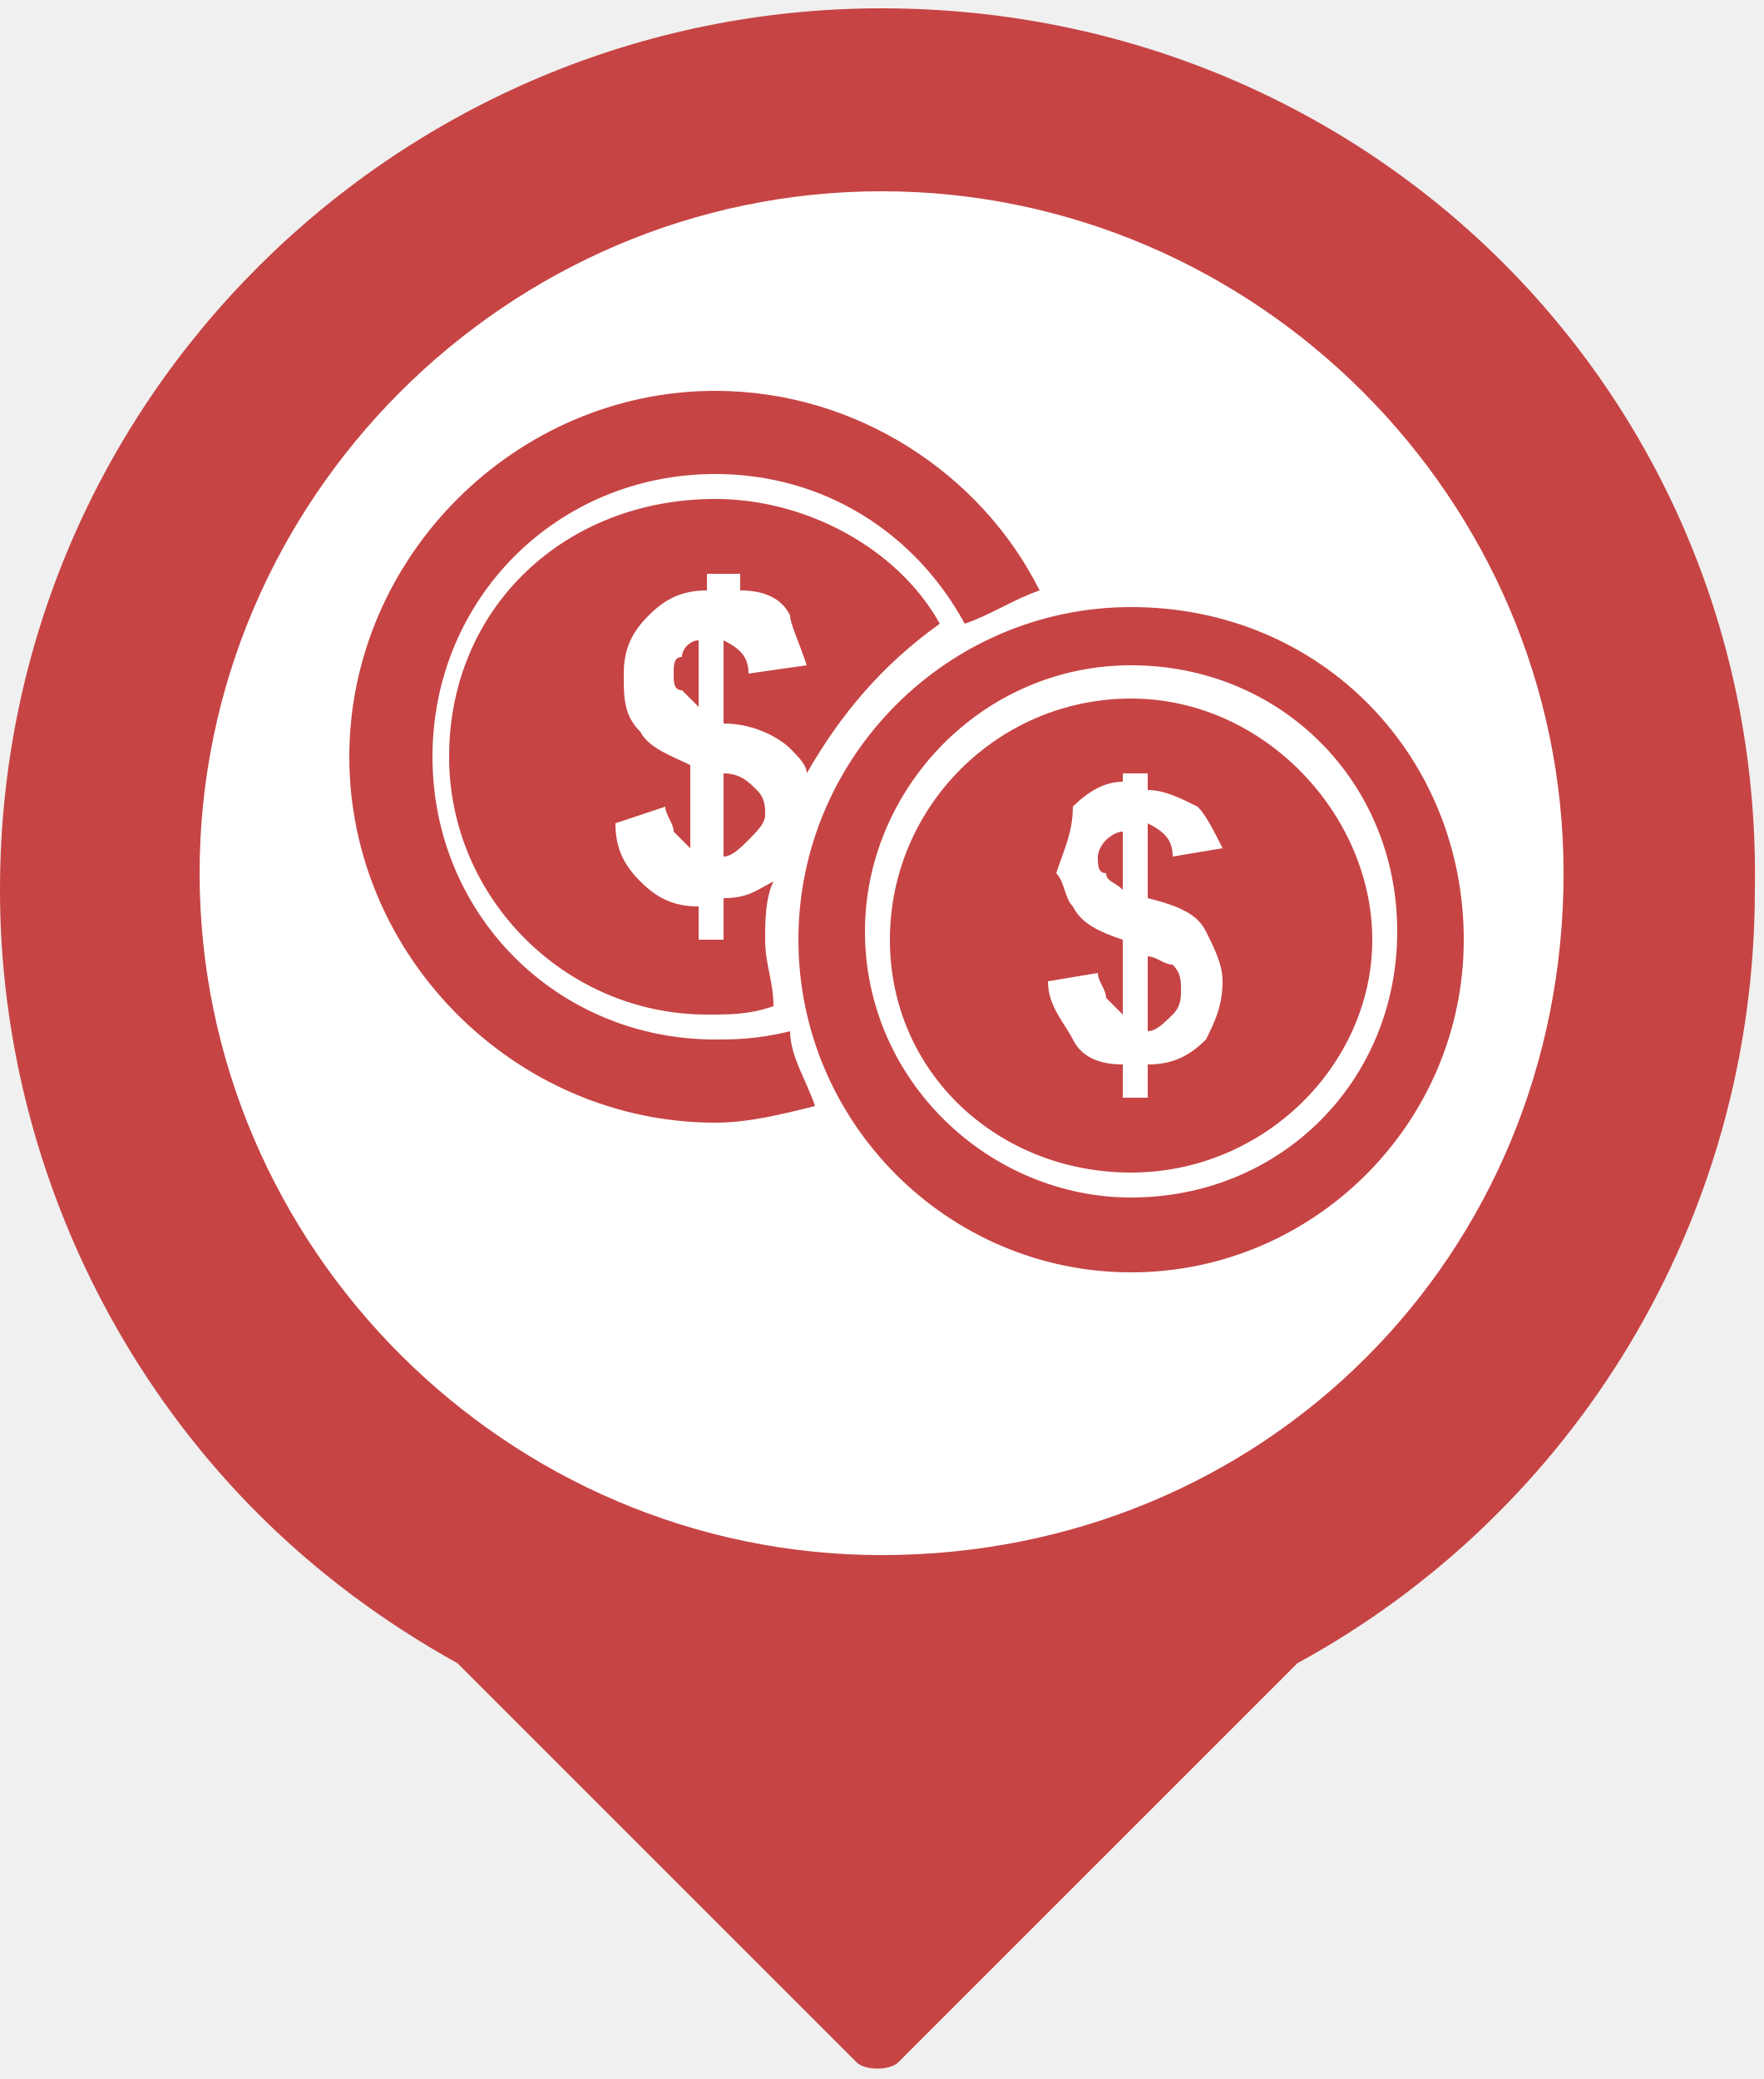
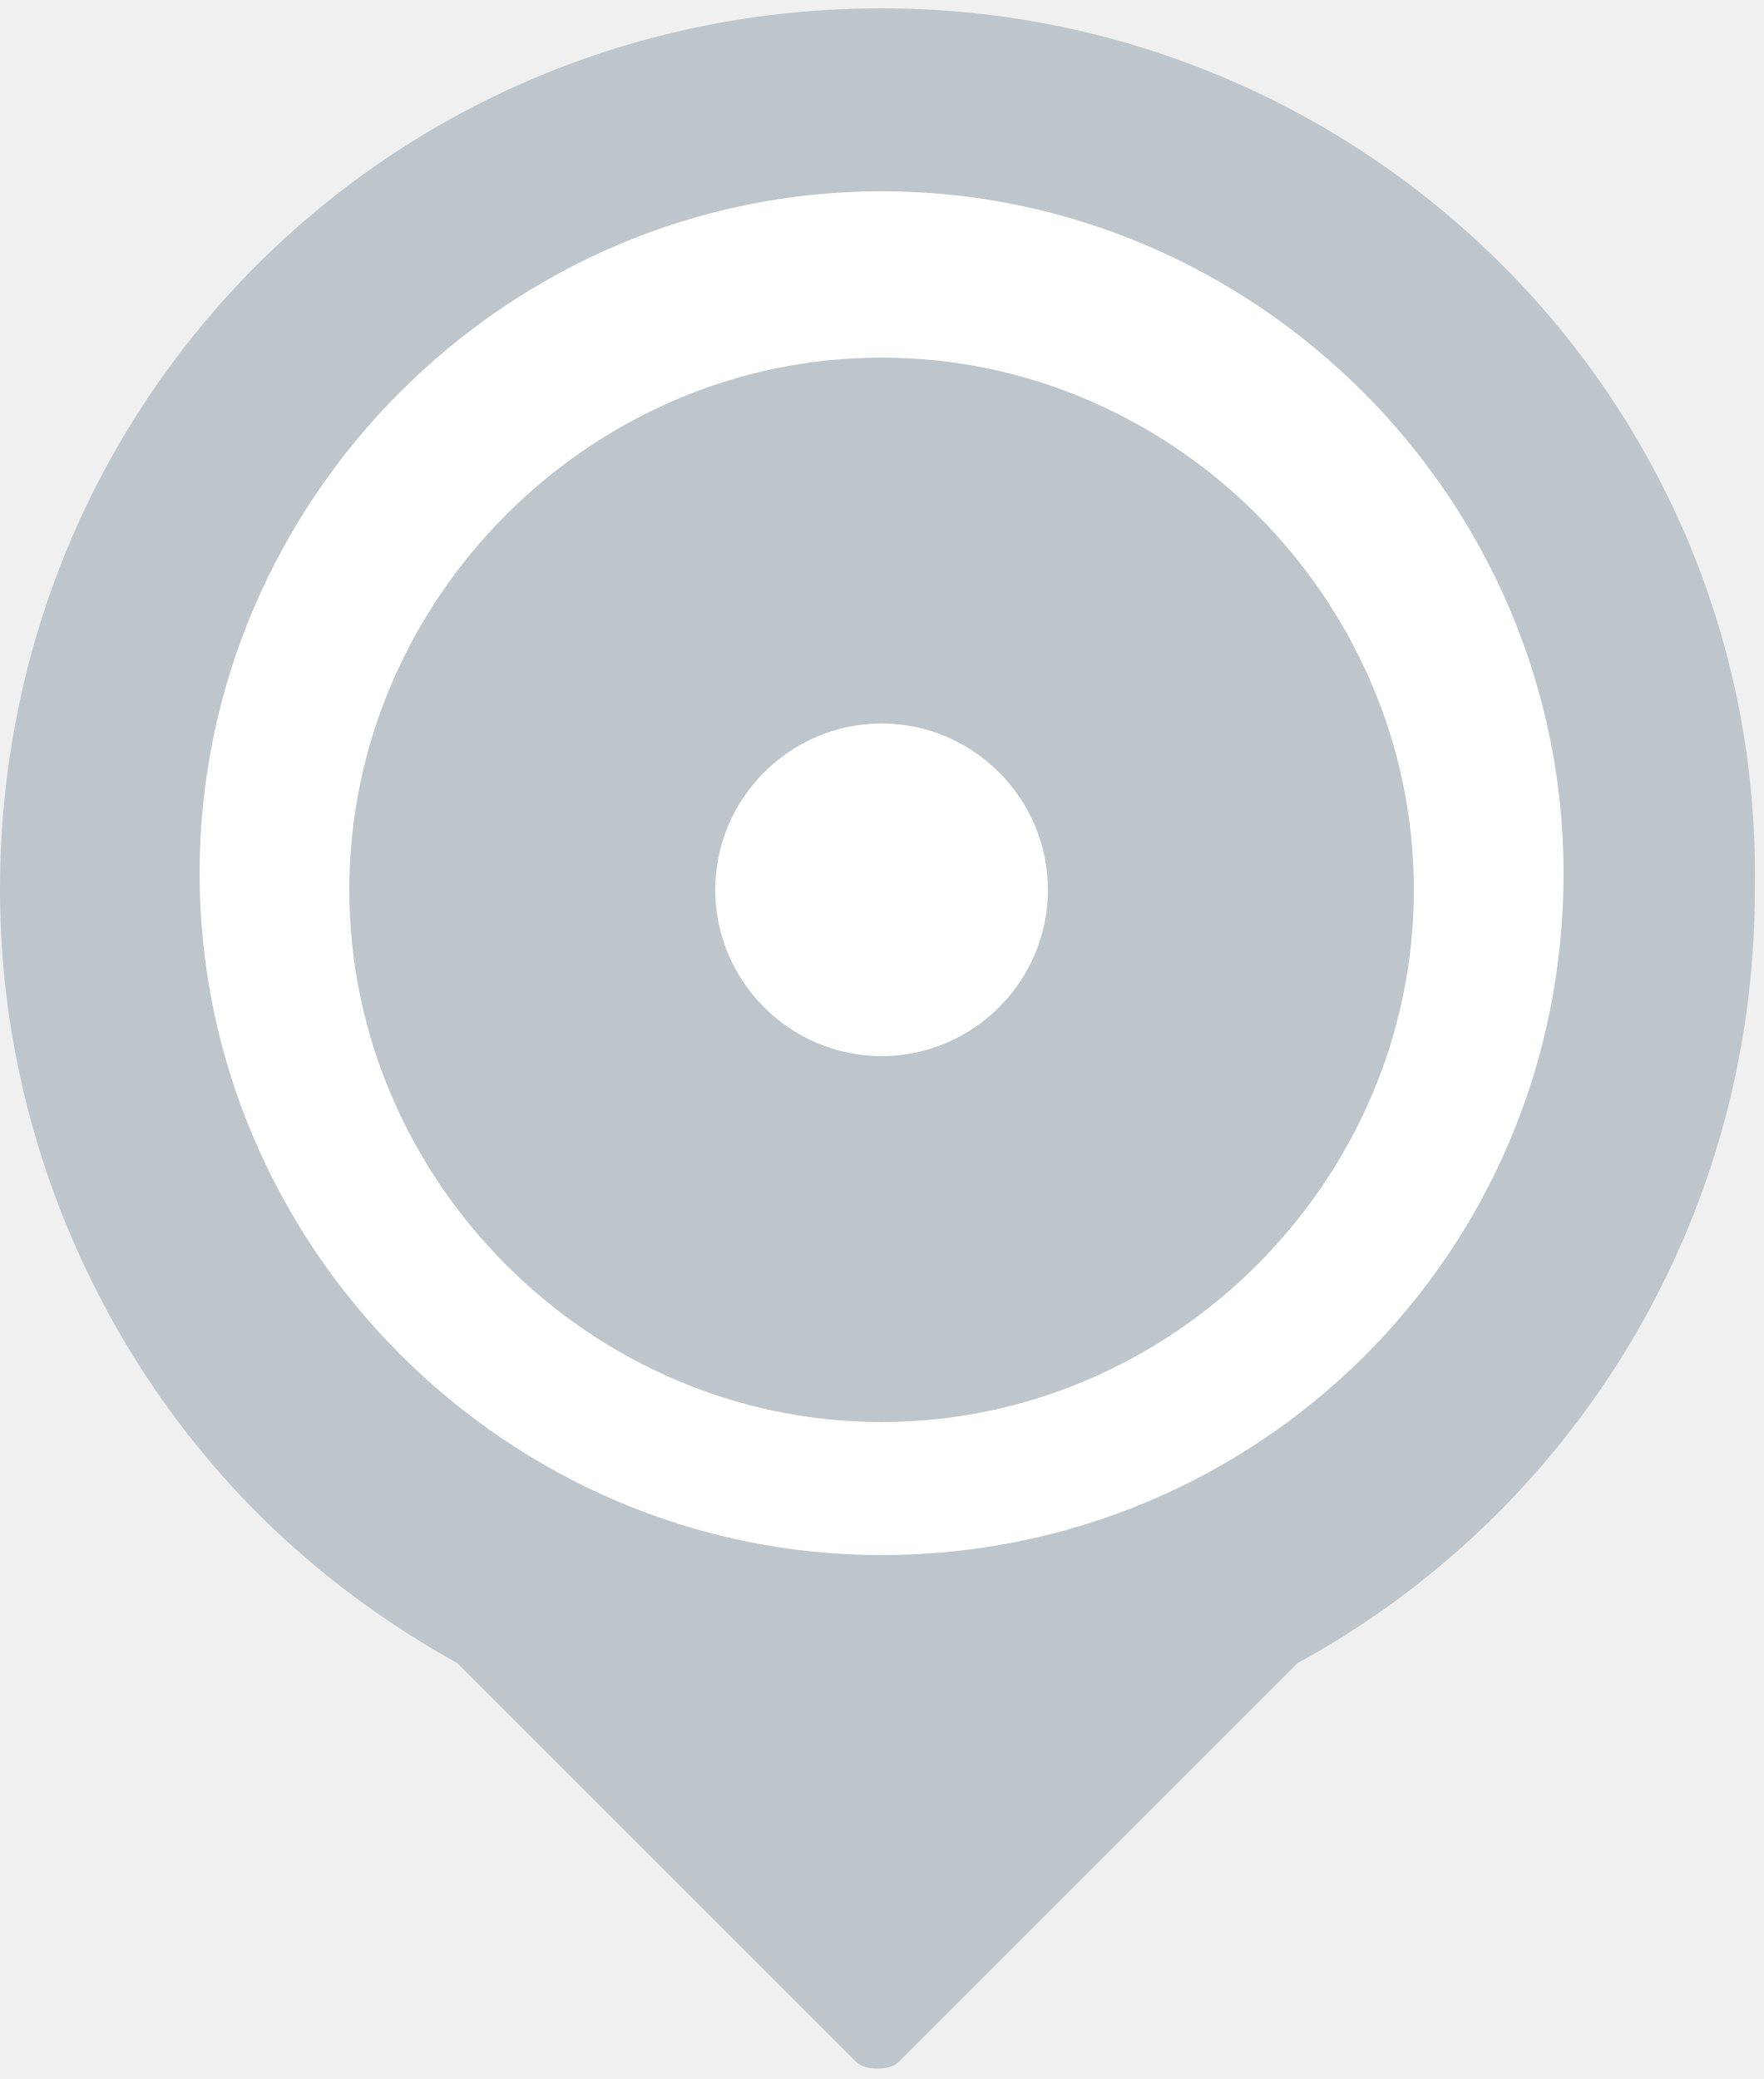
- <svg xmlns="http://www.w3.org/2000/svg" version="1.1" id="Layer_1" x="0px" y="0px" viewBox="0 0 21.2 25" enable-background="new 0 0 21.2 25" xml:space="preserve">
+ <svg xmlns="http://www.w3.org/2000/svg" version="1.1" baseProfile="tiny" id="Layer_1" x="0px" y="0px" viewBox="0 0 21.2 25" xml:space="preserve">
  <circle fill="#FFFFFF" stroke="#FFFFFF" stroke-miterlimit="10" cx="10.6" cy="10.7" r="8.8" />
-   <path fill="#C74444" d="M10.6,0.1C4.8,0.1,0,4.8,0,10.7c0,2.9,1.2,5.6,3.1,7.5c0.7,0.7,1.5,1.3,2.4,1.8l4.8,4.8  c0.1,0.1,0.4,0.1,0.5,0l4.8-4.8c3.3-1.8,5.5-5.3,5.5-9.3C21.2,4.8,16.5,0.1,10.6,0.1z M10.6,18.7c-4.5,0-8.2-3.7-8.2-8.2  c0-4.5,3.7-8.2,8.2-8.2c4.5,0,8.2,3.7,8.2,8.2C18.8,15.1,15.2,18.7,10.6,18.7z" />
-   <path fill="#C74444" d="M13.3,10.1c-0.1,0.1-0.1,0.2-0.1,0.2c0,0.1,0,0.2,0.1,0.2c0,0.1,0.1,0.1,0.2,0.2V10  C13.4,10,13.3,10.1,13.3,10.1z M13.8,11.5v0.9c0.1,0,0.2-0.1,0.3-0.2c0.1-0.1,0.1-0.2,0.1-0.3c0-0.1,0-0.2-0.1-0.3  C14,11.6,13.9,11.5,13.8,11.5z M13.6,8.4c-1.6,0-2.9,1.3-2.9,2.9s1.3,2.8,2.9,2.8c1.6,0,2.9-1.3,2.9-2.8S15.2,8.4,13.6,8.4z   M14.5,12.5c-0.2,0.2-0.4,0.3-0.7,0.3v0.4h-0.3v-0.4c-0.3,0-0.5-0.1-0.6-0.3s-0.3-0.4-0.3-0.7l0.6-0.1c0,0.1,0.1,0.2,0.1,0.3  c0.1,0.1,0.1,0.1,0.2,0.2v-0.9c-0.3-0.1-0.5-0.2-0.6-0.4c-0.1-0.1-0.1-0.3-0.2-0.4c0.1-0.3,0.2-0.5,0.2-0.8c0.2-0.2,0.4-0.3,0.6-0.3  V9.3h0.3v0.2c0.2,0,0.4,0.1,0.6,0.2c0.1,0.1,0.2,0.3,0.3,0.5l-0.6,0.1c0-0.2-0.1-0.3-0.3-0.4v0.9c0.4,0.1,0.6,0.2,0.7,0.4  c0.1,0.2,0.2,0.4,0.2,0.6C14.7,12.1,14.6,12.3,14.5,12.5z M13.6,7.3c-2.2,0-4,1.8-4,4s1.8,4,4,4c2.2,0,4-1.8,4-4S15.9,7.3,13.6,7.3z   M13.6,14.4c-1.7,0-3.2-1.4-3.2-3.2c0-1.7,1.4-3.2,3.2-3.2s3.2,1.4,3.2,3.2C16.8,13,15.4,14.4,13.6,14.4z M9.7,9.3  c0.4-0.7,0.9-1.3,1.6-1.8C10.8,6.6,9.7,6,8.6,6C6.8,6,5.4,7.3,5.4,9.1c0,1.7,1.4,3.1,3.1,3.1c0.3,0,0.5,0,0.8-0.1  c0-0.3-0.1-0.5-0.1-0.8c0-0.2,0-0.5,0.1-0.7c-0.2,0.1-0.3,0.2-0.6,0.2v0.5H8.4v-0.4c-0.3,0-0.5-0.1-0.7-0.3  c-0.2-0.2-0.3-0.4-0.3-0.7L8,9.7C8,9.8,8.1,9.9,8.1,10c0.1,0.1,0.2,0.2,0.2,0.2v-1C8.1,9.1,7.8,9,7.7,8.8C7.5,8.6,7.5,8.4,7.5,8.1  c0-0.3,0.1-0.5,0.3-0.7c0.2-0.2,0.4-0.3,0.7-0.3V6.9h0.4v0.2c0.3,0,0.5,0.1,0.6,0.3C9.5,7.5,9.6,7.7,9.7,8L9,8.1  c0-0.2-0.1-0.3-0.3-0.4v1C9.1,8.7,9.4,8.9,9.5,9C9.6,9.1,9.7,9.2,9.7,9.3z M8.6,12.5c-1.9,0-3.4-1.5-3.4-3.4c0-1.9,1.5-3.4,3.4-3.4  c1.3,0,2.4,0.7,3,1.8c0.3-0.1,0.6-0.3,0.9-0.4c-0.7-1.4-2.2-2.4-3.9-2.4c-2.4,0-4.4,2-4.4,4.4c0,2.4,2,4.4,4.4,4.4  c0.4,0,0.8-0.1,1.2-0.2c-0.1-0.3-0.3-0.6-0.3-0.9C9.1,12.5,8.8,12.5,8.6,12.5z M8.1,8.1c0,0.1,0,0.2,0.1,0.2  c0.1,0.1,0.1,0.1,0.2,0.2V7.7c-0.1,0-0.2,0.1-0.2,0.2C8.1,7.9,8.1,8,8.1,8.1z M8.7,10.3c0.1,0,0.2-0.1,0.3-0.2  C9.1,10,9.2,9.9,9.2,9.8c0-0.1,0-0.2-0.1-0.3C9,9.4,8.9,9.3,8.7,9.3V10.3z" />
+   <path fill="#BEC6CC" d="M10.6,0.1C4.7,0.1,0,4.8,0,10.7c0,2.9,1.2,5.6,3.1,7.5c0.7,0.7,1.5,1.3,2.4,1.8l4.8,4.8  c0.1,0.1,0.4,0.1,0.5,0l4.8-4.8c3.3-1.8,5.5-5.3,5.5-9.3C21.2,4.8,16.4,0.1,10.6,0.1z M10.6,18.7c-4.5,0-8.2-3.7-8.2-8.2  c0-4.5,3.7-8.2,8.2-8.2c4.5,0,8.2,3.7,8.2,8.2C18.8,15.1,15.1,18.7,10.6,18.7z" />
+   <path fill="#BEC6CC" d="M10.6,4.3c-3.5,0-6.4,2.9-6.4,6.4s2.9,6.4,6.4,6.4s6.4-2.9,6.4-6.4S14.1,4.3,10.6,4.3z M10.6,12.7  c-1.1,0-2-0.9-2-2c0-1.1,0.9-2,2-2c1.1,0,2,0.9,2,2C12.6,11.8,11.7,12.7,10.6,12.7z" />
</svg>
